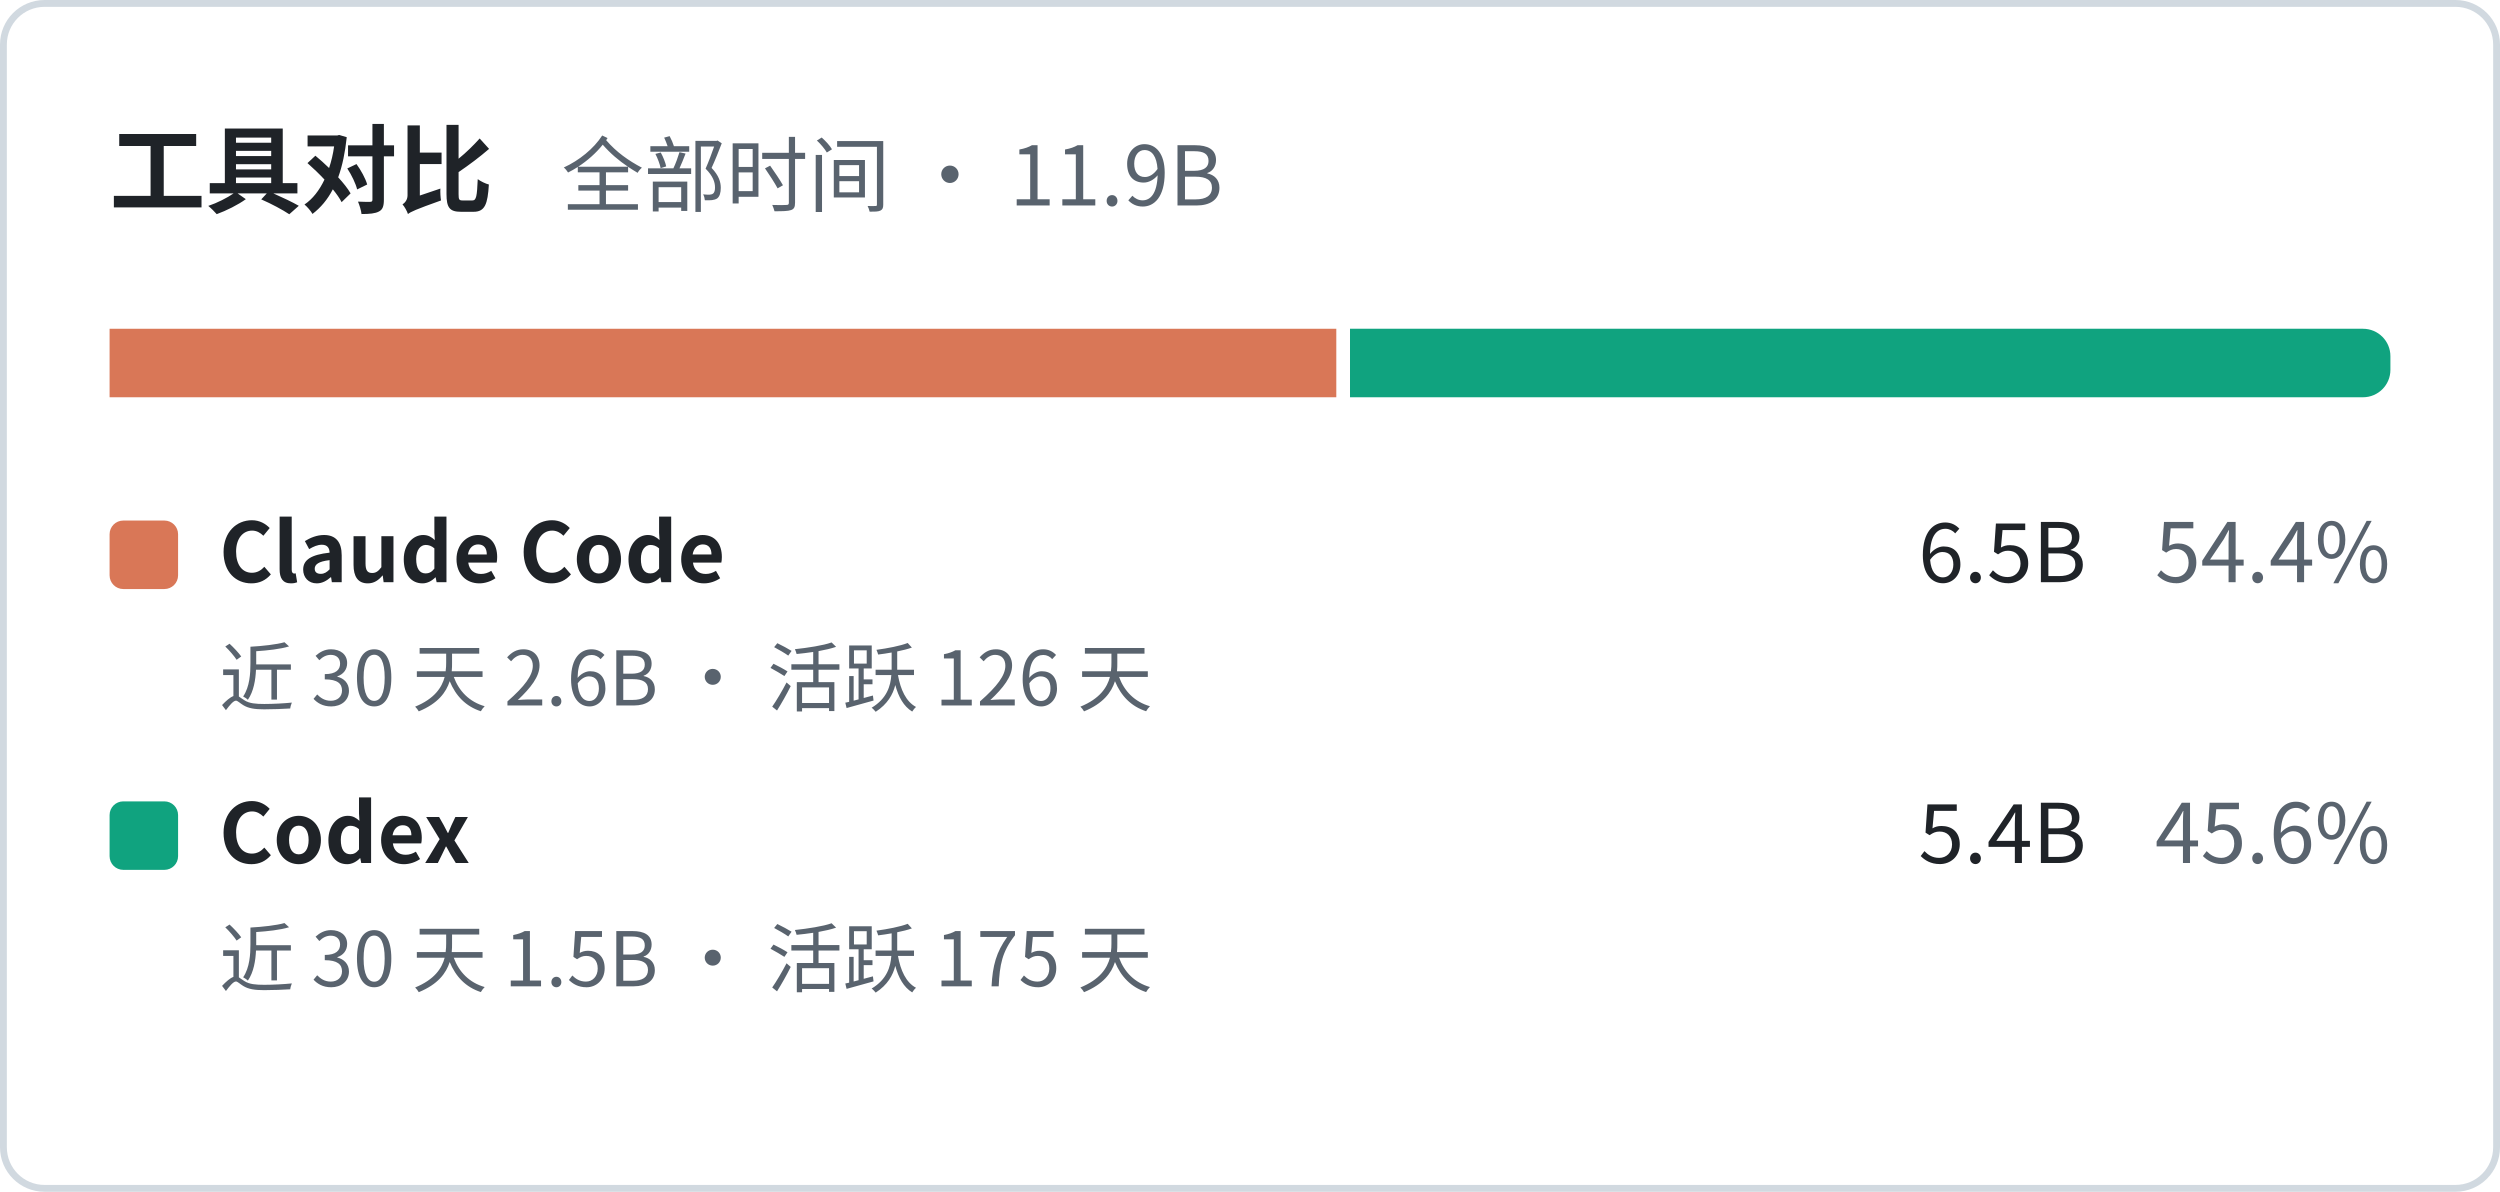
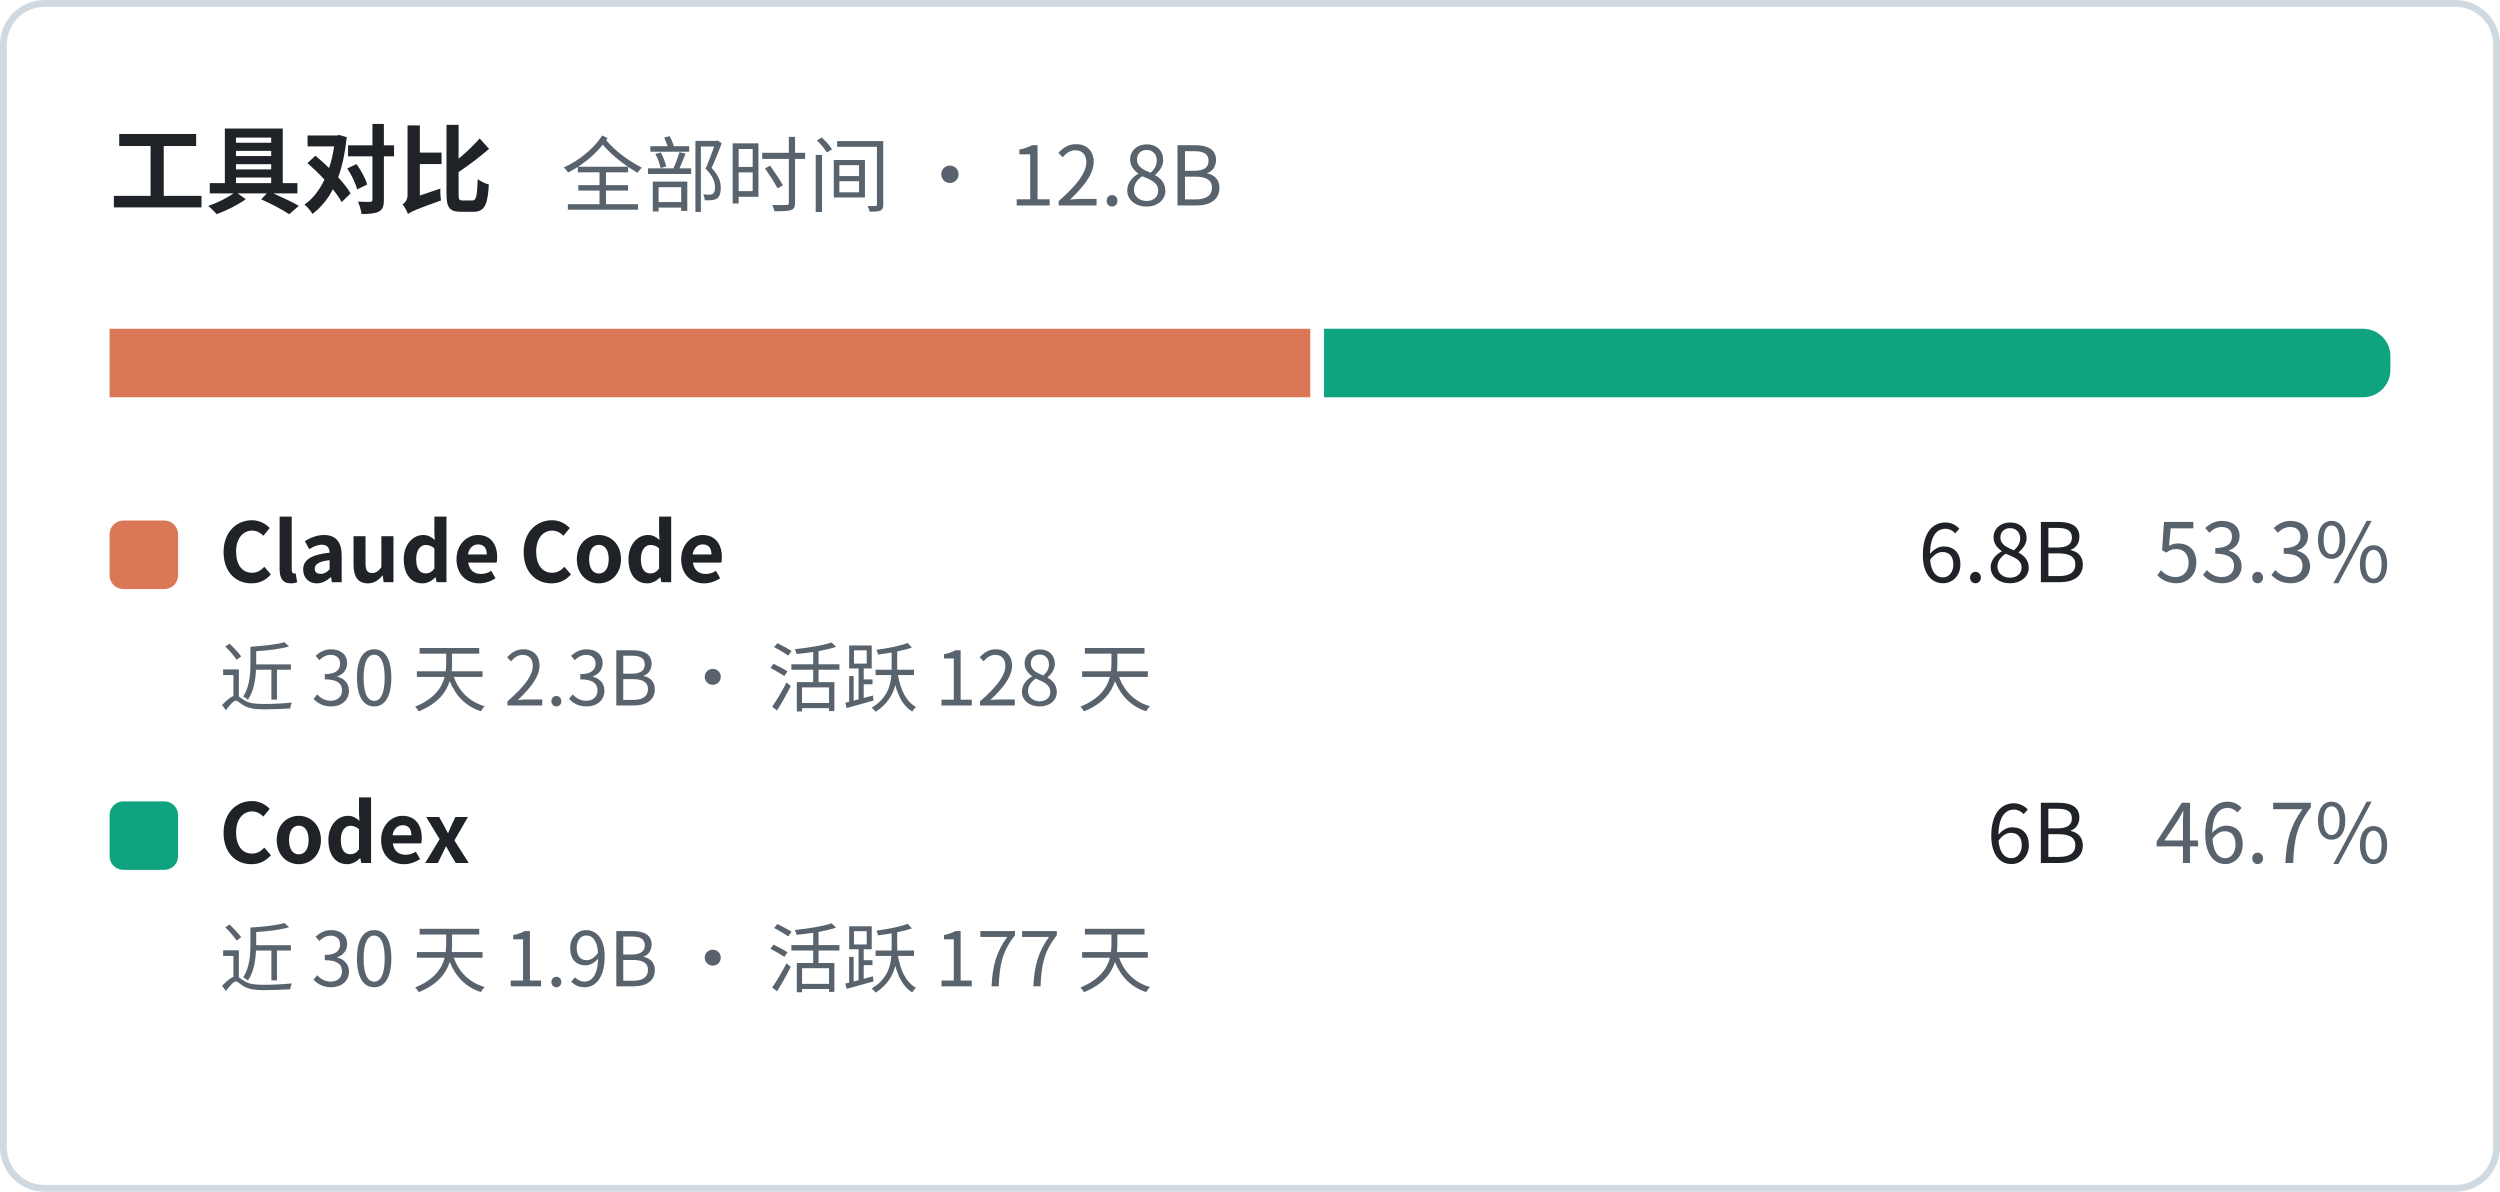
<svg xmlns="http://www.w3.org/2000/svg" width="365" height="174" viewBox="0 0 365 174" font-family="system-ui, -apple-system, 'Segoe UI', 'PingFang SC', 'Microsoft YaHei', 'Noto Sans CJK SC', sans-serif">
  <rect x="0.5" y="0.5" width="364" height="173" rx="6" fill="none" stroke="#d1d9e0" />
-   <text x="16" y="30" font-size="14" font-weight="600" fill="#1f2328">工具对比<tspan dx="10" font-size="12" font-weight="400" fill="#59636e">全部时间 · 11.9B</tspan>
+   <text x="16" y="30" font-size="14" font-weight="600" fill="#1f2328">工具对比<tspan dx="10" font-size="12" font-weight="400" fill="#59636e">全部时间 · 12.8B</tspan>
  </text>
-   <rect x="16.0" y="48" width="179.1" height="10" fill="#d97757" />
-   <path d="M197.1 48 h147.9 a4.0 4.0 0 0 1 4.0 4.0 v2.0 a4.0 4.0 0 0 1 -4.0 4.0 h-147.9 z" fill="#10a37f" />
+   <rect x="16.0" y="48" width="175.3" height="10" fill="#d97757" />
+   <path d="M193.3 48 h151.7 a4.0 4.0 0 0 1 4.0 4.0 v2.0 a4.0 4.0 0 0 1 -4.0 4.0 h-151.7 z" fill="#10a37f" />
  <rect x="16" y="76.0" width="10" height="10" rx="2" fill="#d97757" />
  <text x="32" y="85.0" font-size="12" font-weight="600" fill="#1f2328">Claude Code</text>
-   <text x="349" y="85.0" font-size="12" text-anchor="end" fill="#1f2328">6.5B<tspan dx="10" font-size="12" font-weight="400" fill="#59636e">54.4%</tspan>
+   <text x="349" y="85.0" font-size="12" text-anchor="end" fill="#1f2328">6.8B<tspan dx="10" font-size="12" font-weight="400" fill="#59636e">53.3%</tspan>
  </text>
-   <text x="32" y="103.0" font-size="11" fill="#59636e">近 30 天 2.6B · 活跃 126 天</text>
+   <text x="32" y="103.0" font-size="11" fill="#59636e">近 30 天 2.3B · 活跃 128 天</text>
  <rect x="16" y="117.0" width="10" height="10" rx="2" fill="#10a37f" />
  <text x="32" y="126.0" font-size="12" font-weight="600" fill="#1f2328">Codex</text>
-   <text x="349" y="126.0" font-size="12" text-anchor="end" fill="#1f2328">5.4B<tspan dx="10" font-size="12" font-weight="400" fill="#59636e">45.6%</tspan>
+   <text x="349" y="126.0" font-size="12" text-anchor="end" fill="#1f2328">6B<tspan dx="10" font-size="12" font-weight="400" fill="#59636e">46.7%</tspan>
  </text>
-   <text x="32" y="144.0" font-size="11" fill="#59636e">近 30 天 1.5B · 活跃 175 天</text>
+   <text x="32" y="144.0" font-size="11" fill="#59636e">近 30 天 1.9B · 活跃 177 天</text>
</svg>
